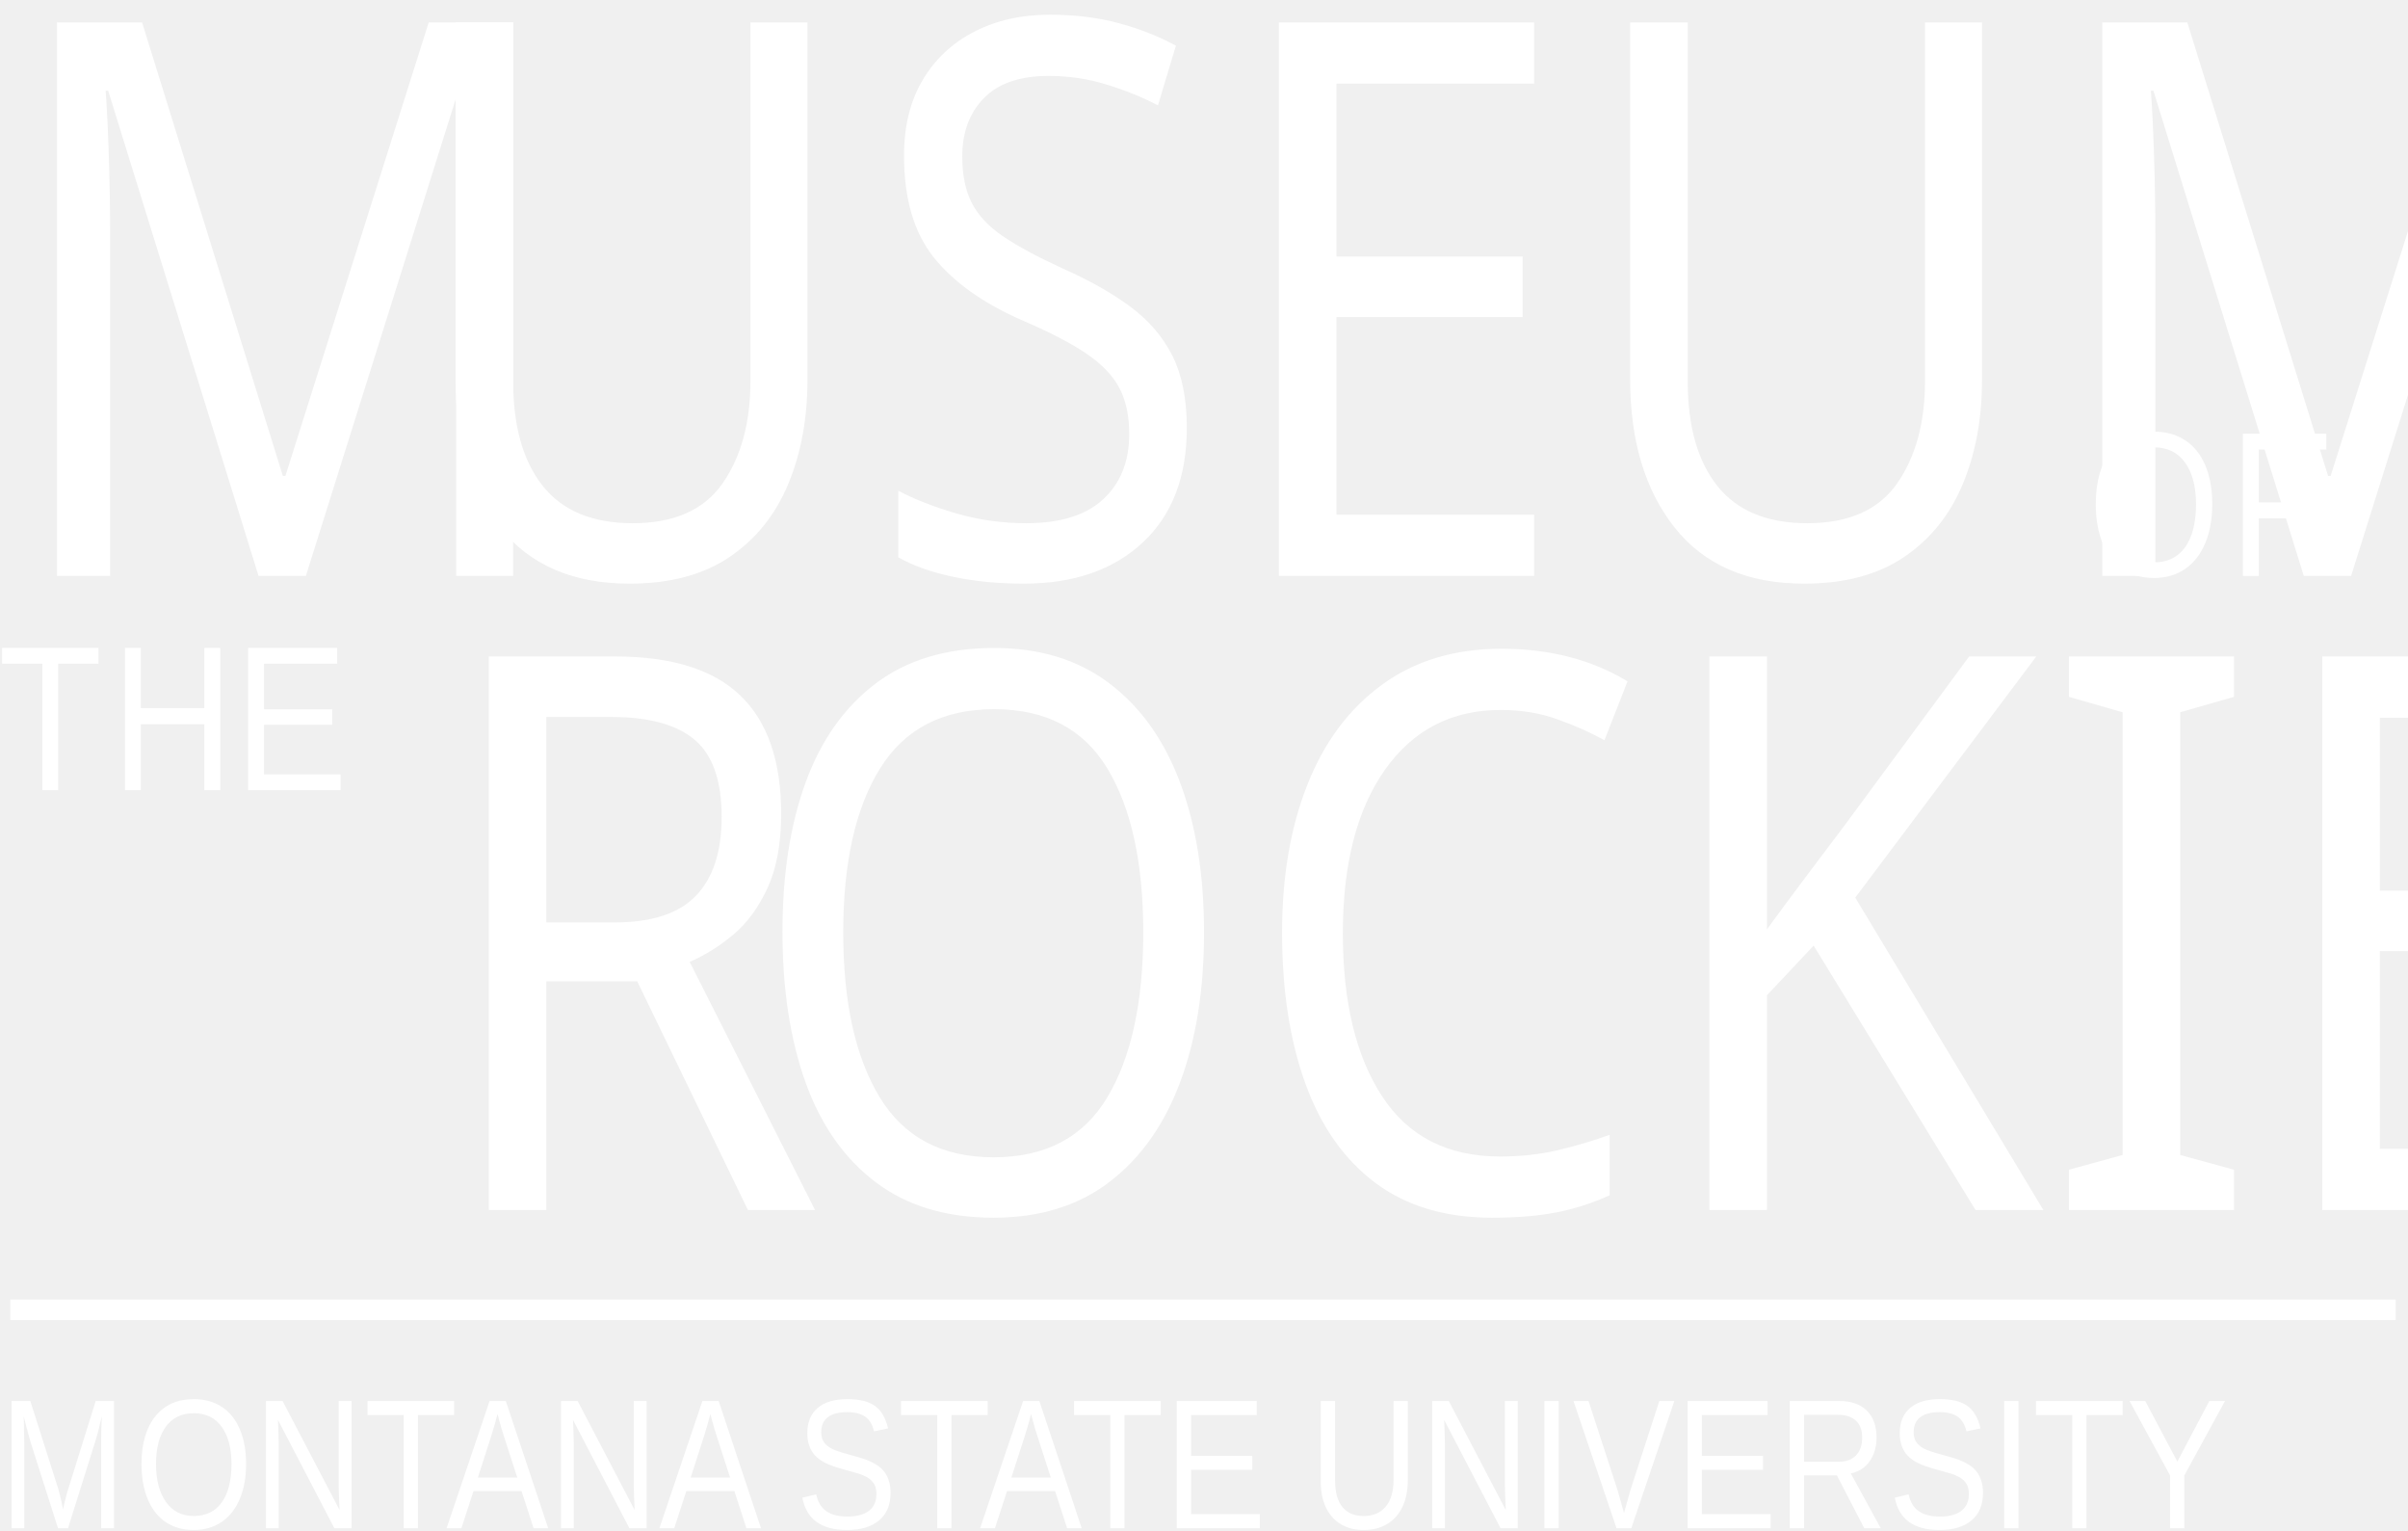
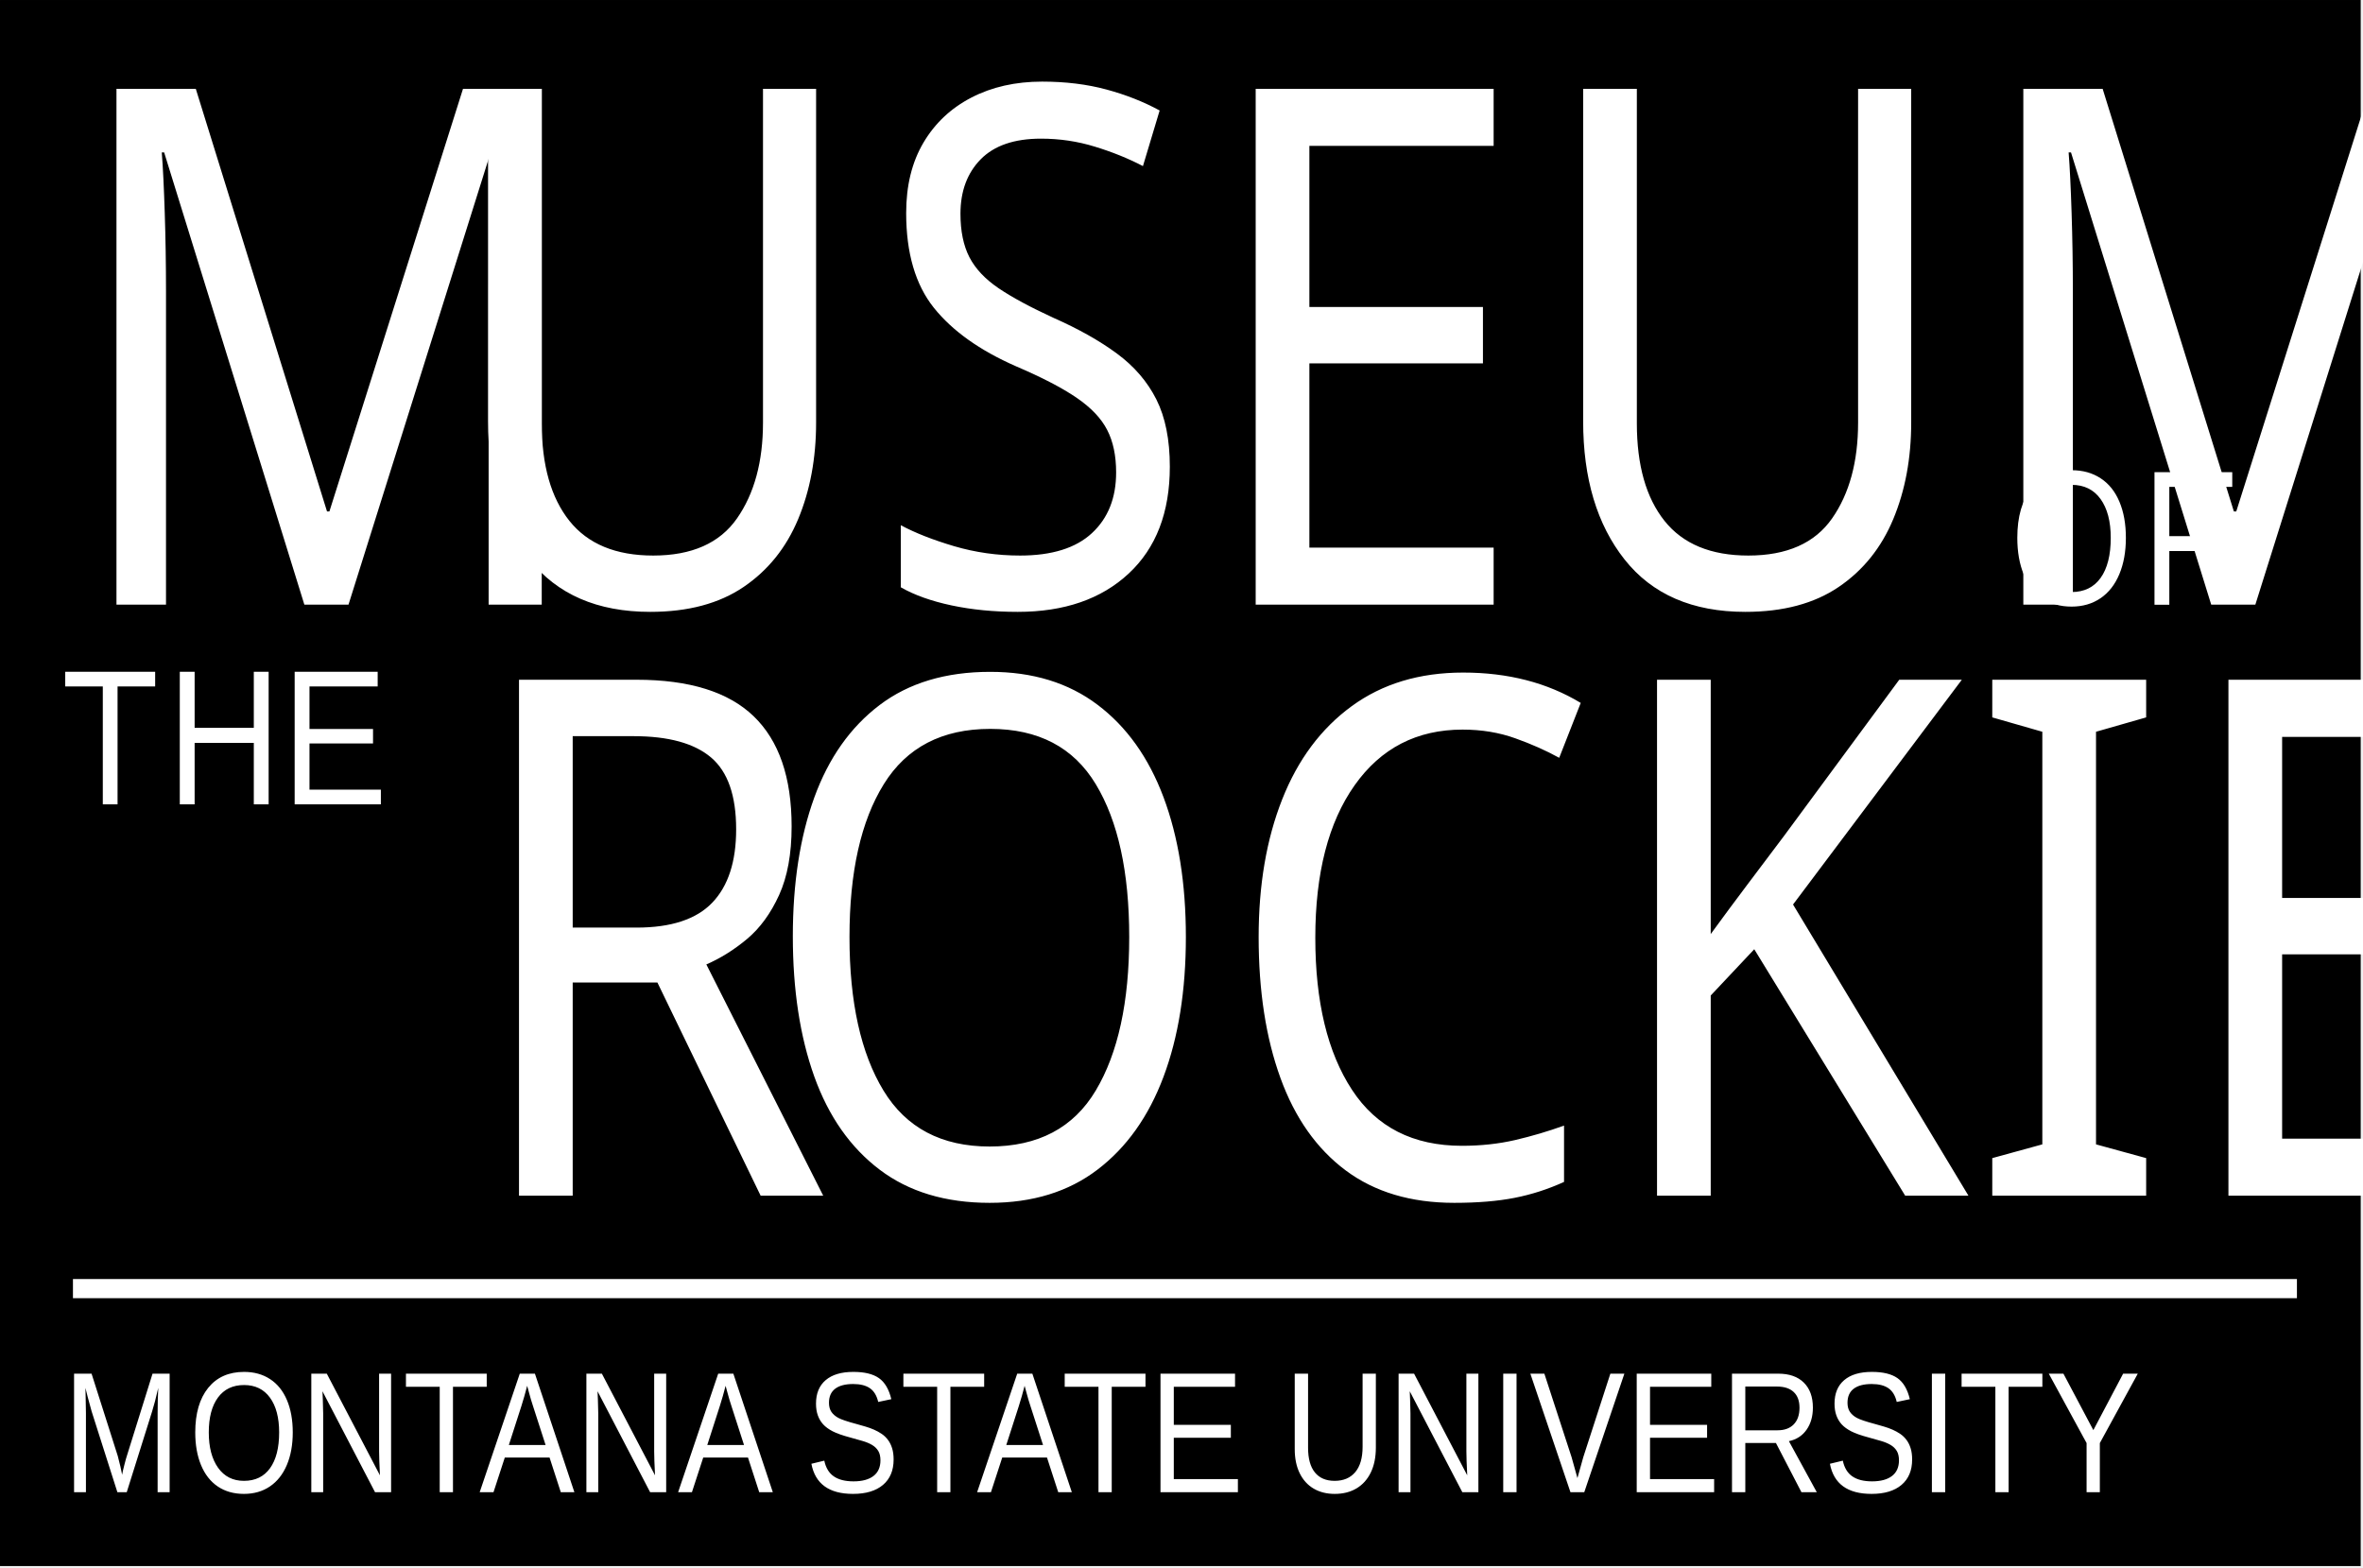
- <svg xmlns="http://www.w3.org/2000/svg" width="100%" height="100%" viewBox="0 0 971 617" version="1.1" xml:space="preserve" style="fill-rule:evenodd;clip-rule:evenodd;stroke-linejoin:round;stroke-miterlimit:1.5;">
-   <g transform="matrix(2.05577,0,0,2.49036,-2164.86,-3831.5)">
+ <svg xmlns="http://www.w3.org/2000/svg" width="100%" height="100%" viewBox="0 0 1022 678" version="1.1" xml:space="preserve" style="fill-rule:evenodd;clip-rule:evenodd;stroke-linejoin:round;stroke-miterlimit:1.5;">
+   <g transform="matrix(3.30294,0,0,3.16884,-809.652,-1152.98)">
+     <rect x="245.131" y="363.85" width="309.121" height="213.754" />
+   </g>
+   <g transform="matrix(2.05577,0,0,2.49036,-2137.48,-3802.13)">
    <g transform="matrix(125.484,0,0,125.484,1439.07,1631.76)">
        </g>
    <text x="1052.08px" y="1631.76px" style="font-family:'WarsawGothicExt', 'Warsaw Gothic';font-size:125.484px;fill:white;">M<tspan x="1131.13px 1191.99px 1254.61px 1308.56px 1369.42px " y="1631.76px 1631.76px 1631.76px 1631.76px 1631.76px ">USEUM</tspan>
    </text>
  </g>
-   <g transform="matrix(2.34423,0,0,2.83981,-2294.24,-4146.12)">
+   <g transform="matrix(2.34423,0,0,2.83981,-2266.86,-4116.74)">
    <g transform="matrix(110.043,0,0,110.043,1393.1,1631.76)">
        </g>
    <text x="1052.08px" y="1631.76px" style="font-family:'WarsawGothicExt', 'Warsaw Gothic';font-size:110.043px;fill:white;">R<tspan x="1106.55px 1159.7px 1212.74px 1270.51px 1299.12px 1346.44px " y="1631.76px 1631.76px 1631.76px 1631.76px 1631.76px 1631.76px ">OCKIES</tspan>
    </text>
  </g>
-   <g transform="matrix(1.0909,0,0,1.32152,-305.865,-1924.22)">
+   <g transform="matrix(1.0909,0,0,1.32152,-278.481,-1894.84)">
    <g transform="matrix(63.0589,0,0,63.0589,1142.8,1631.76)">
        </g>
    <text x="1052.08px" y="1631.76px" style="font-family:'ArialMT', 'Arial', sans-serif;font-size:63.059px;fill:white;">O<tspan x="1104.28px " y="1631.76px ">F</tspan>
    </text>
  </g>
-   <g transform="matrix(0.713789,0,0,0.864688,-751.681,-1092.44)">
+   <g transform="matrix(0.713789,0,0,0.864688,-724.298,-1063.07)">
    <g transform="matrix(96.3739,0,0,96.3739,1254.46,1631.76)">
        </g>
    <text x="1052.08px" y="1631.76px" style="font-family:'ArialMT', 'Arial', sans-serif;font-size:96.374px;fill:white;">T<tspan x="1115.76px 1190.18px " y="1631.76px 1631.76px ">HE</tspan>
    </text>
  </g>
-   <g transform="matrix(0.557426,0,0,0.672448,-586.872,-481.232)">
+   <g transform="matrix(0.557426,0,0,0.672448,-559.488,-451.854)">
    <g transform="matrix(110.83,0,0,110.83,2786.73,1631.76)">
        </g>
    <text x="1052.08px" y="1631.76px" style="font-family:'ArialMT', 'Arial', sans-serif;font-size:110.83px;fill:white;">M<tspan x="1149.94px 1241.69px 1327.27px 1392.28px 1471.75px 1557.33px 1630.67px 1667.01px 1746.47px 1811.49px 1882.73px 1955.97px 2035.43px 2071.76px 2157.34px 2242.92px 2279.26px 2358.72px 2438.18px 2523.76px 2603.23px 2639.56px 2712.8px " y="1631.76px 1631.76px 1631.76px 1631.76px 1631.76px 1631.76px 1631.76px 1631.76px 1631.76px 1631.76px 1631.76px 1631.76px 1631.76px 1631.76px 1631.76px 1631.76px 1631.76px 1631.76px 1631.76px 1631.76px 1631.76px 1631.76px 1631.76px ">ONTANA STATE UNIVERSITY</tspan>
    </text>
  </g>
-   <g transform="matrix(1.01331,0,0,1,-1357.93,-1772.11)">
+   <g transform="matrix(1.01331,0,0,1,-1330.54,-1742.74)">
    <path d="M1344.2,2300.1L2293.44,2300.1" style="fill:none;stroke:white;stroke-width:8.28px;" />
  </g>
</svg>
